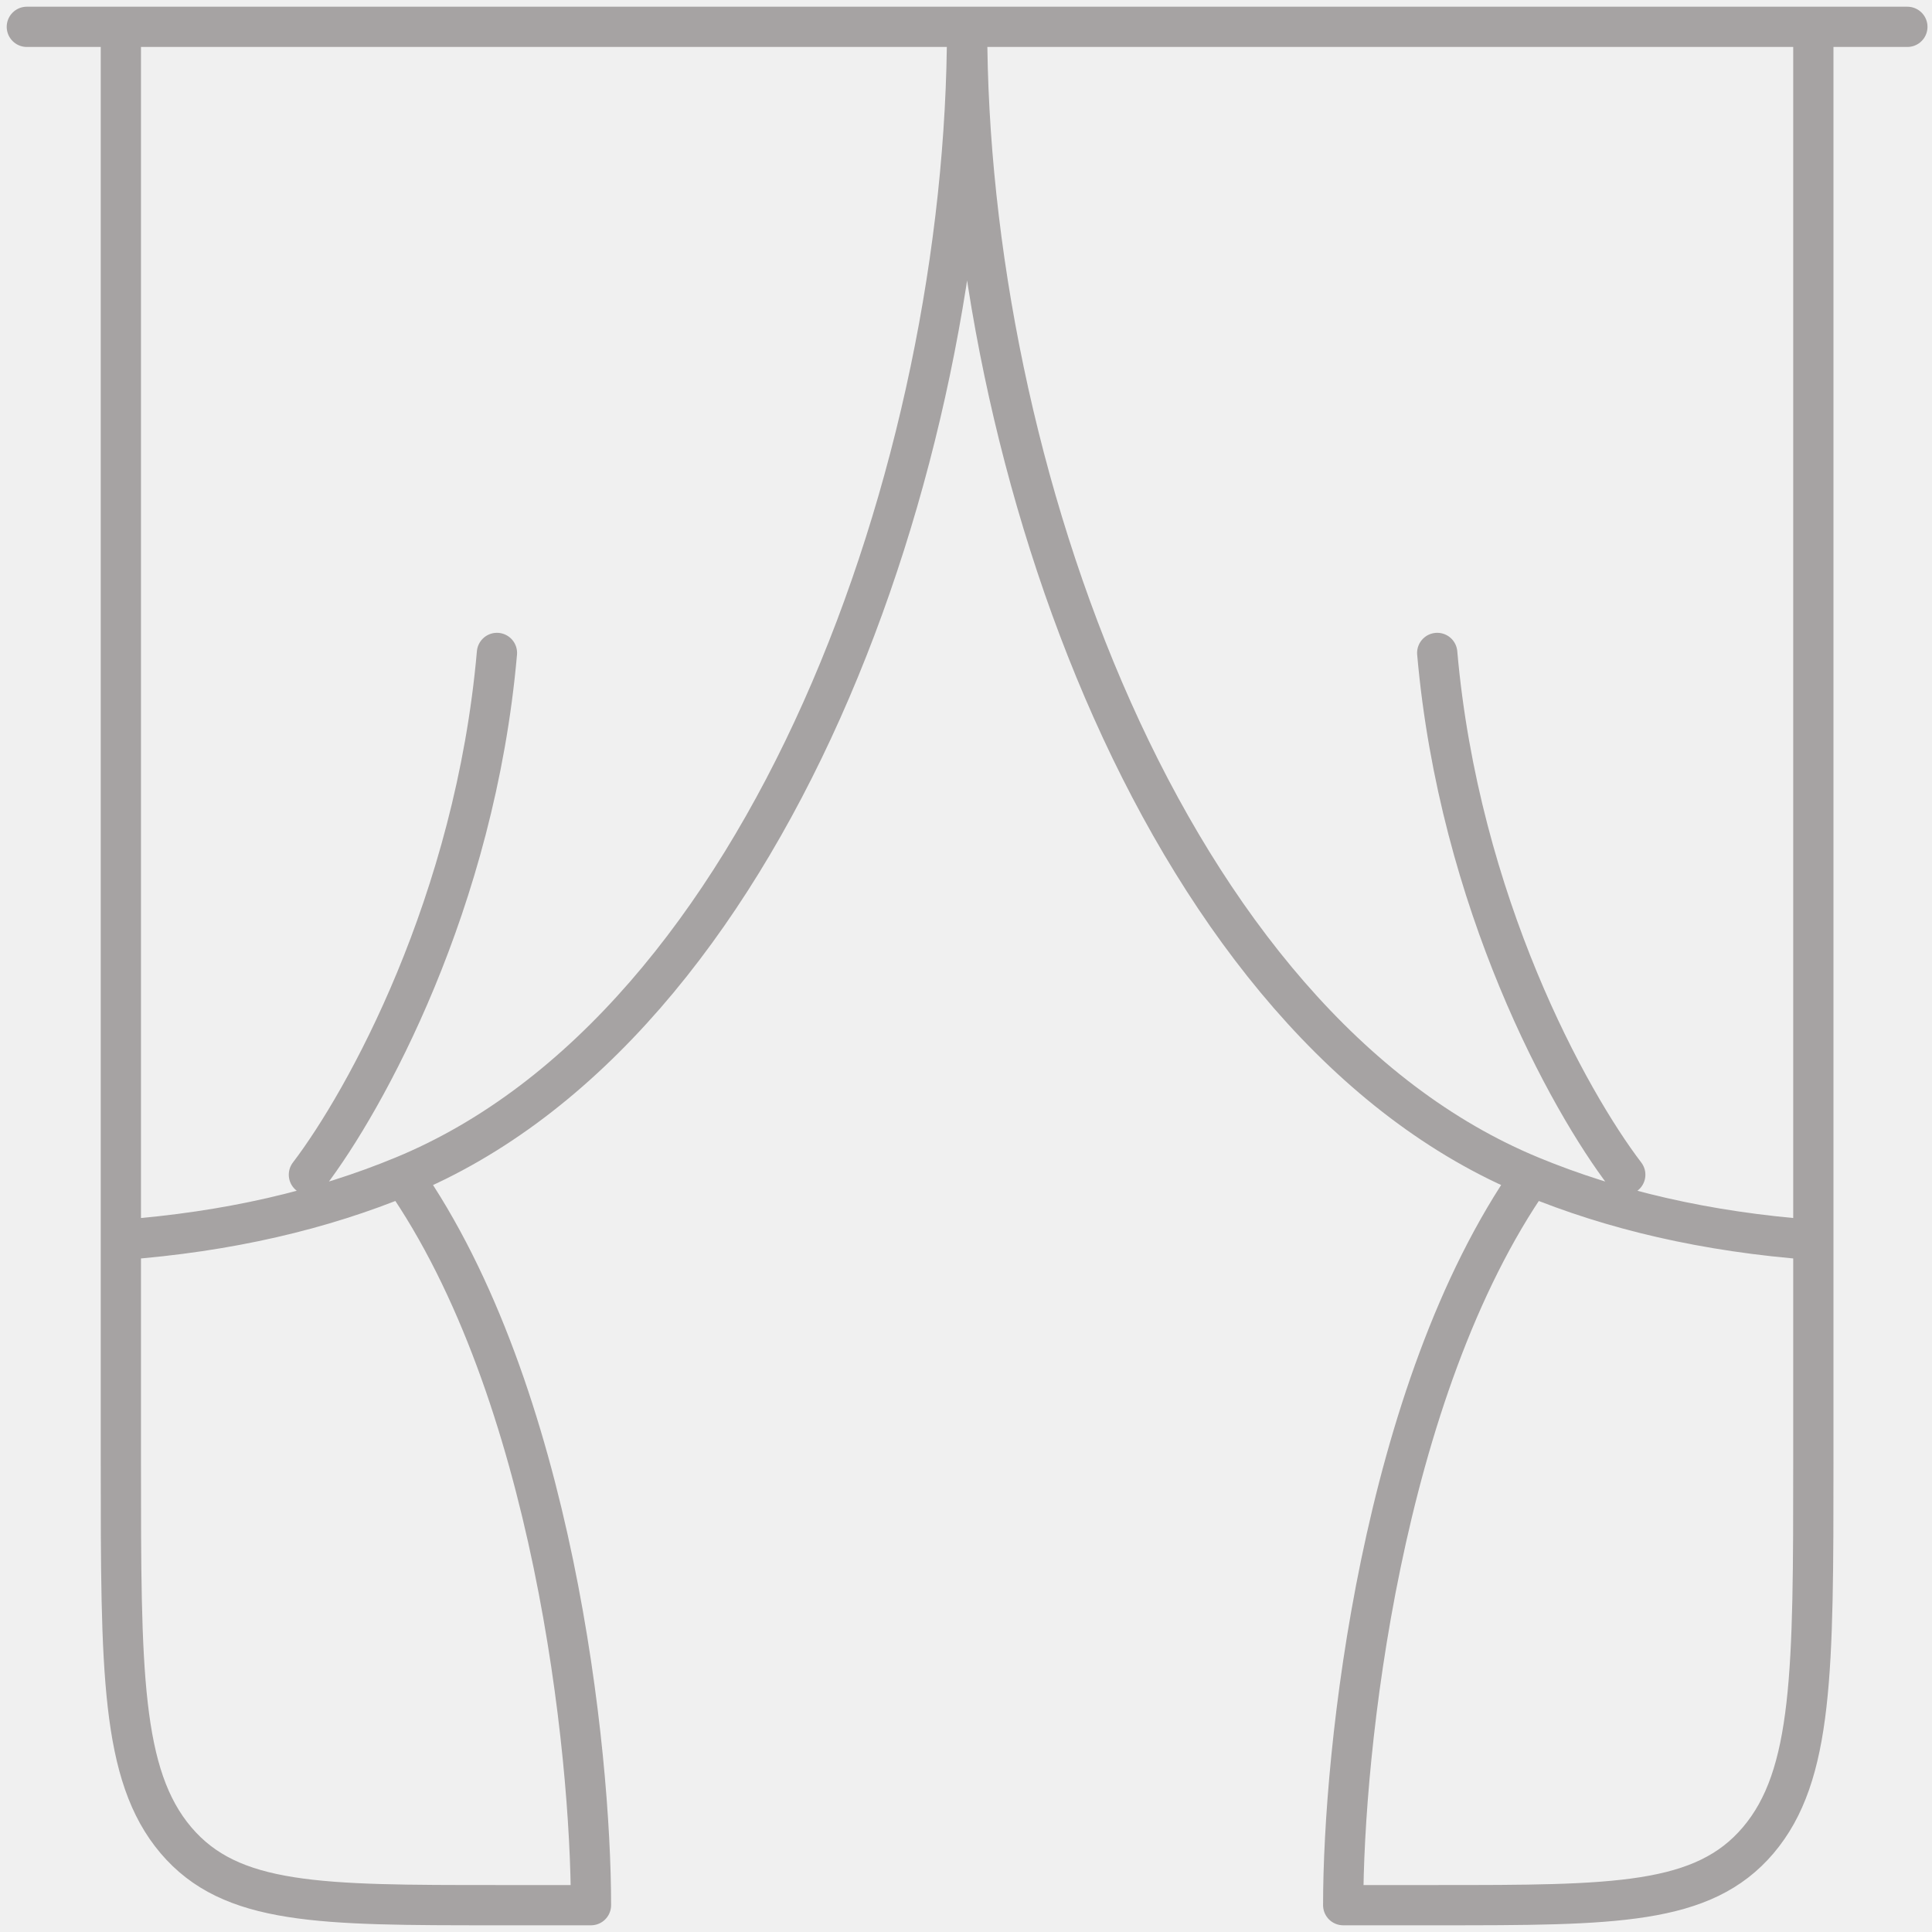
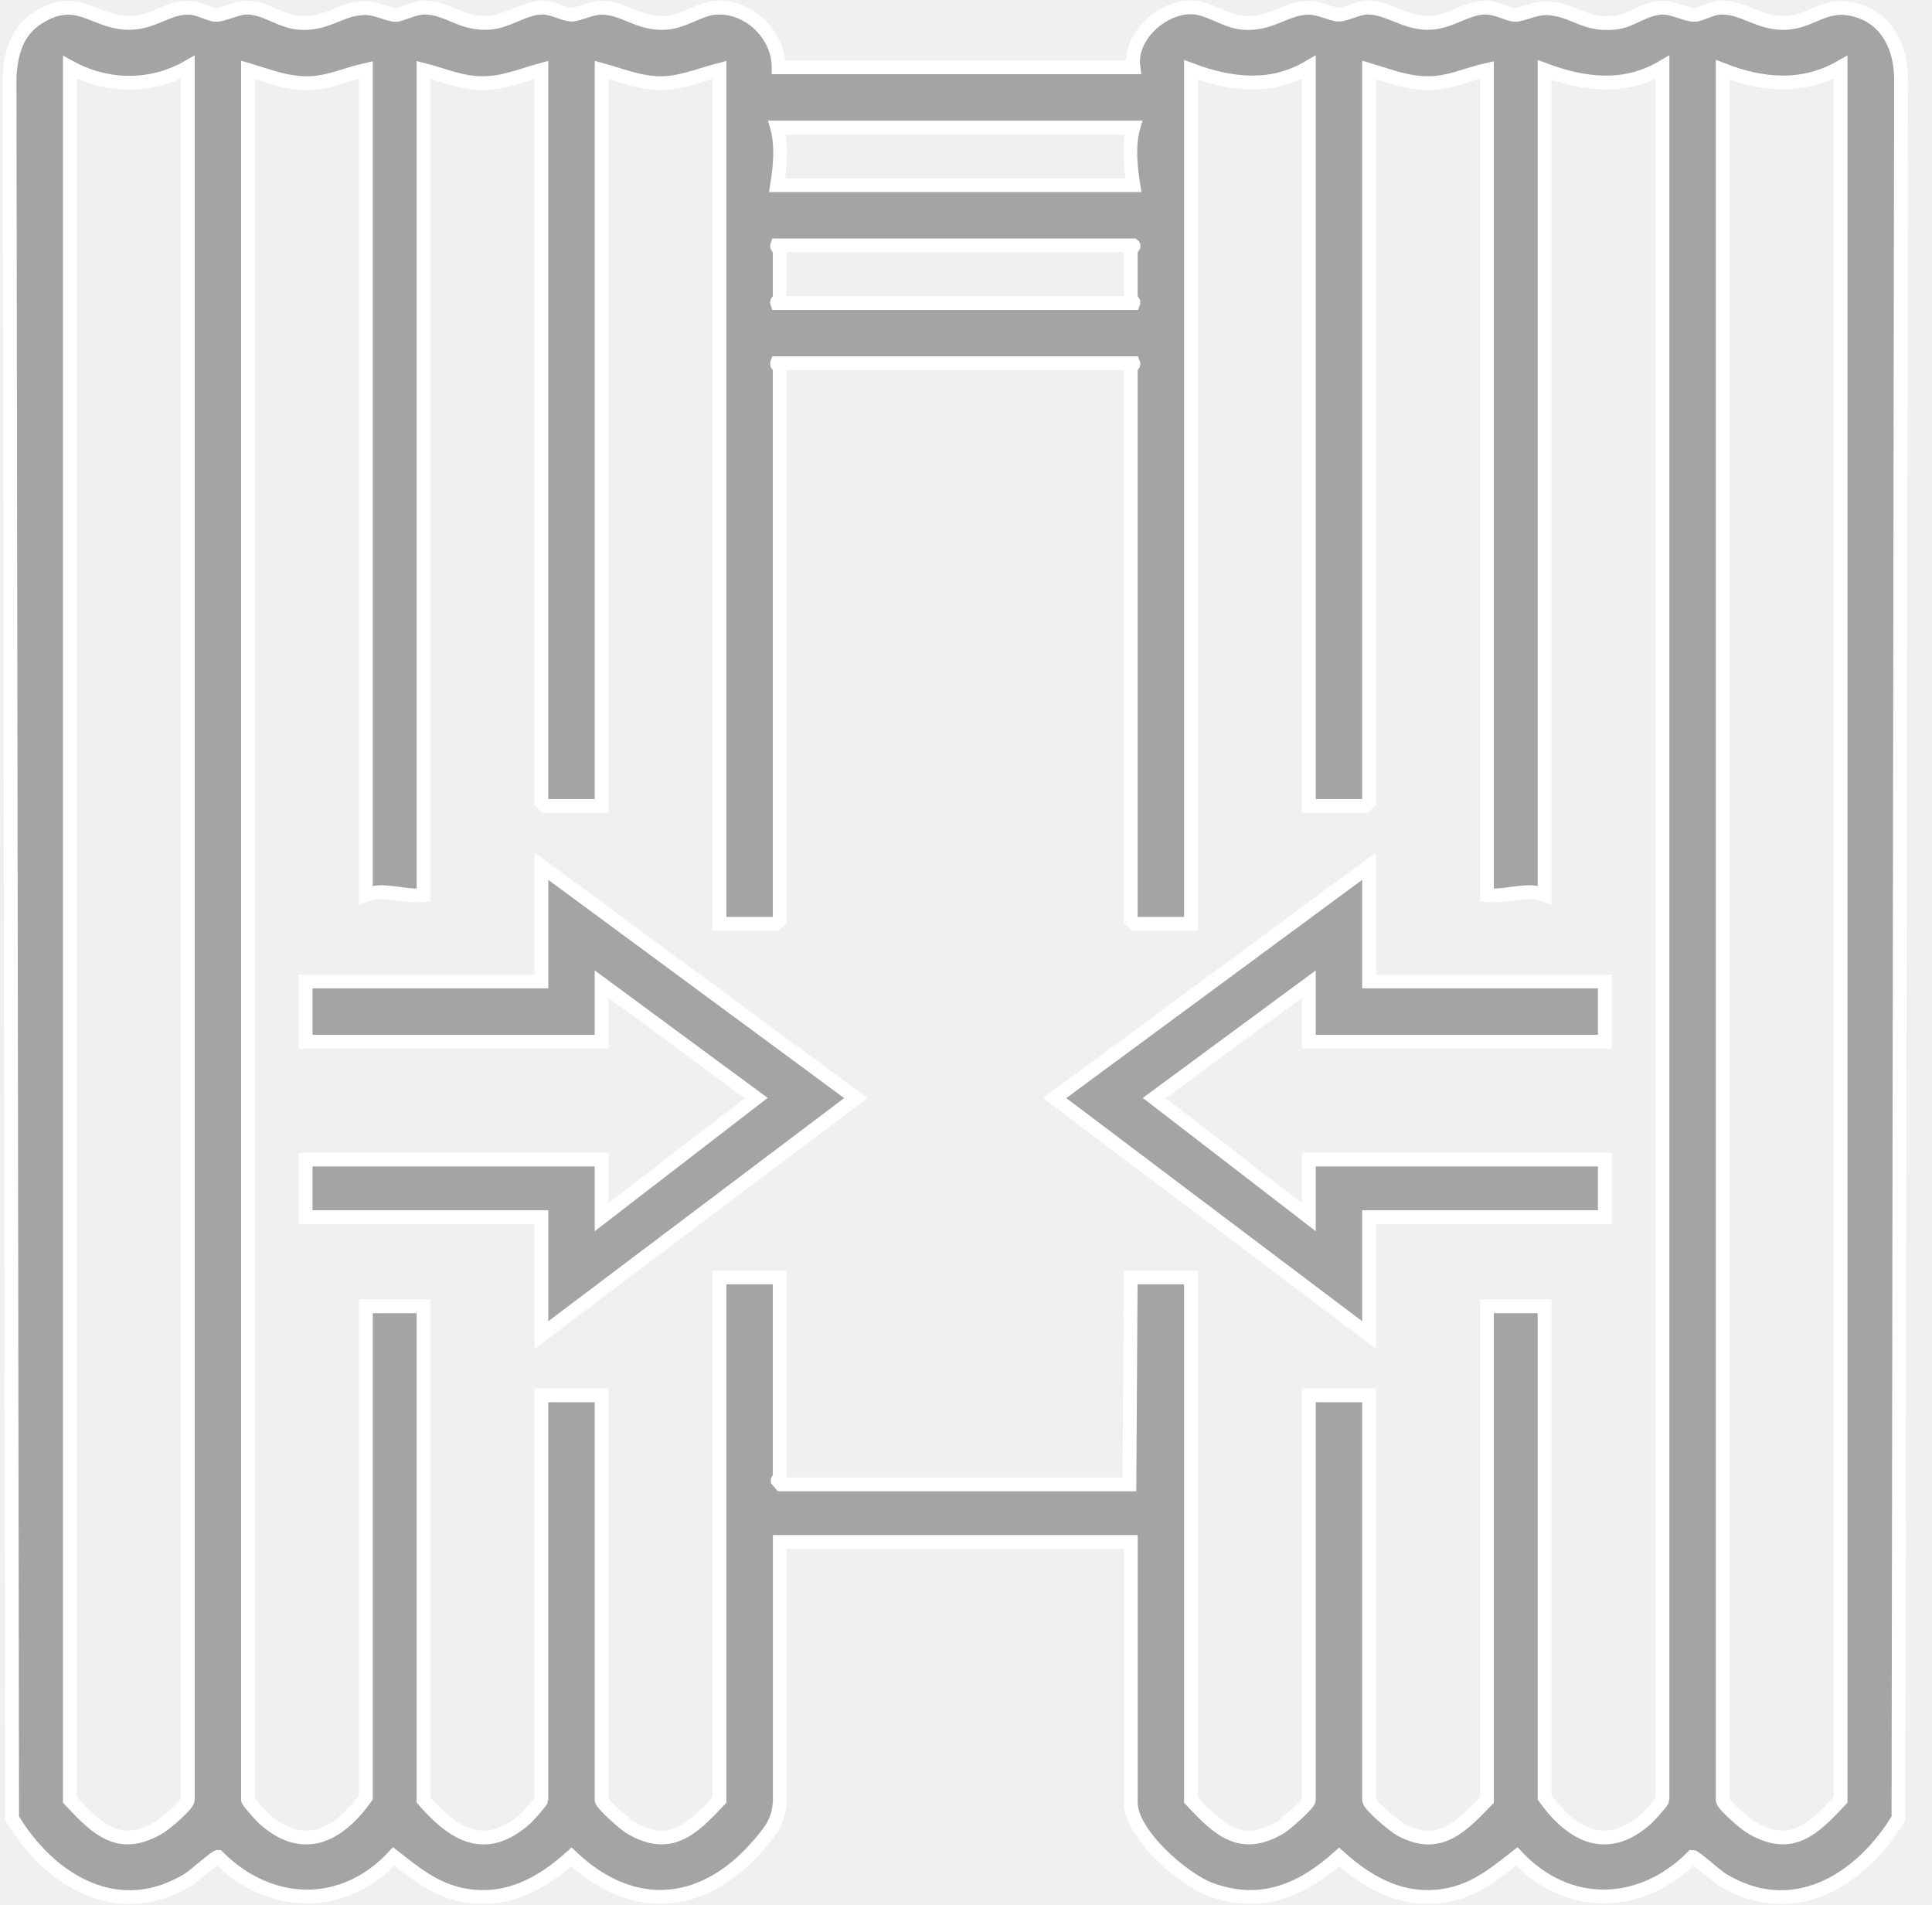
- <svg xmlns="http://www.w3.org/2000/svg" width="72" height="72" viewBox="0 0 72 72" fill="none">
-   <path d="M71.082 1H1M11.512 43.778C13.608 41.028 17.704 33.643 18.52 24.333M60.569 43.778C58.47 41.028 54.378 33.643 53.561 24.333M4.504 1V46.208M4.504 46.208V54.472C4.504 62.262 4.504 66.158 6.557 68.581C8.611 71 11.912 71 18.52 71H22.024C22.024 65.287 20.623 51.859 15.016 43.836M4.504 46.208C8.527 45.909 12.006 45.081 15.016 43.836M15.016 43.836C28.612 38.236 36.041 17.392 36.041 1C36.041 17.392 43.469 38.236 57.065 43.836M67.578 1V46.208M67.578 46.208V54.472C67.578 62.262 67.578 66.158 65.524 68.581C63.471 71 60.17 71 53.561 71H50.057C50.057 65.287 51.459 51.859 57.065 43.836M67.578 46.208C63.555 45.909 60.075 45.081 57.065 43.836" stroke="#A6A3A3" stroke-width="1.5" stroke-linecap="round" stroke-linejoin="round" />
+ <svg xmlns="http://www.w3.org/2000/svg" width="70" height="69" viewBox="0 0 70 69" fill="none">
+   <path d="M28.251 65.311C28.197 65.969 27.957 66.289 27.54 66.783C25.571 69.123 22.969 69.421 20.705 67.276C19.584 68.29 18.299 68.964 16.747 68.654C15.751 68.454 15.038 67.869 14.266 67.263C12.428 69.241 9.765 69.148 7.896 67.276C7.813 67.274 7.027 67.976 6.834 68.094C4.292 69.651 1.816 68.159 0.439 65.883L0.346 2.766C0.408 1.876 0.616 1.108 1.423 0.616C2.832 -0.242 3.404 0.825 4.669 0.83C5.537 0.833 6.028 0.298 6.782 0.281C7.202 0.272 7.536 0.519 7.806 0.537C8.077 0.556 8.577 0.275 8.938 0.275C9.616 0.275 10.167 0.777 10.833 0.828C11.855 0.907 12.33 0.305 13.225 0.292C13.619 0.286 14.122 0.556 14.341 0.54C14.592 0.522 15.01 0.271 15.393 0.276C16.251 0.286 16.729 0.912 17.764 0.823C18.42 0.767 19.006 0.276 19.663 0.275C20.007 0.275 20.448 0.528 20.707 0.528C20.989 0.528 21.416 0.273 21.82 0.281C22.633 0.298 23.165 0.894 24.129 0.828C24.81 0.781 25.385 0.282 26.022 0.275C27.187 0.261 28.209 1.279 28.211 2.438H41.065C40.911 1.34 42.065 0.284 43.114 0.265C43.771 0.253 44.355 0.76 45.002 0.824C46.028 0.928 46.553 0.298 47.401 0.281C47.804 0.273 48.231 0.528 48.514 0.528C48.773 0.528 49.215 0.274 49.558 0.275C50.293 0.275 50.887 0.832 51.741 0.83C52.548 0.828 53.08 0.284 53.829 0.275C54.21 0.27 54.632 0.522 54.88 0.539C55.129 0.556 55.614 0.279 56.063 0.299C57.047 0.343 57.465 1.004 58.647 0.801C59.149 0.715 59.608 0.302 60.213 0.279C60.627 0.264 61.12 0.557 61.416 0.537C61.656 0.521 62.013 0.279 62.371 0.275C63.195 0.265 63.776 0.894 64.748 0.828C65.721 0.761 66.174 0.011 67.353 0.398C68.433 0.752 68.871 1.792 68.878 2.86L68.785 65.883C67.408 68.159 64.931 69.652 62.389 68.094C62.196 67.976 61.411 67.274 61.327 67.276C59.456 69.154 56.799 69.23 54.957 67.263C54.186 67.869 53.472 68.455 52.476 68.654C50.925 68.964 49.64 68.289 48.518 67.276C47.168 68.492 45.691 69.116 43.888 68.469C42.864 68.101 40.971 66.442 40.971 65.311V55.868H28.254V65.311H28.251ZM6.803 2.437C5.476 3.196 3.865 3.172 2.532 2.437V65.216C3.53 66.281 4.321 67.074 5.789 66.196C5.986 66.078 6.803 65.387 6.803 65.216V2.437ZM47.422 29.2V2.437C46.044 3.247 44.588 3.068 43.151 2.532V33.471H41.111L40.968 33.329V13.304C40.968 13.275 41.089 13.231 41.063 13.162H28.156C28.131 13.231 28.251 13.275 28.251 13.304V33.329L28.109 33.471H26.068V2.532C25.362 2.713 24.681 3.013 23.933 3.013C23.185 3.013 22.519 2.729 21.798 2.532V29.2H19.757L19.615 29.058V2.532C18.894 2.73 18.253 3.014 17.48 3.013C16.706 3.012 16.05 2.712 15.344 2.532V32.427C14.645 32.521 13.933 32.155 13.256 32.427V2.532C12.53 2.694 11.894 3.013 11.121 3.013C10.349 3.013 9.687 2.74 8.986 2.532V65.216C8.986 65.264 9.457 65.795 9.554 65.882C10.993 67.175 12.263 66.509 13.256 65.121V47.327H15.344V65.216C16.448 66.485 17.595 67.18 19.047 65.882C19.143 65.795 19.615 65.264 19.615 65.216V50.554H21.798V65.216C21.798 65.35 22.625 66.083 22.811 66.196C24.27 67.078 25.079 66.275 26.068 65.216V46.283H28.251V53.543C28.251 53.567 28.174 53.599 28.177 53.638L28.299 53.78H40.921L40.968 46.283H43.151V65.216C44.14 66.275 44.95 67.078 46.408 66.196C46.594 66.083 47.422 65.35 47.422 65.216V50.554H49.605V65.216C49.605 65.403 50.516 66.156 50.729 66.275C52.131 67.052 52.945 66.188 53.875 65.216V47.327H55.963V65.121C56.957 66.509 58.227 67.175 59.665 65.882C59.762 65.795 60.234 65.264 60.234 65.216V2.437C58.856 3.247 57.4 3.068 55.963 2.532V32.427C55.286 32.155 54.575 32.521 53.875 32.427V2.532C53.148 2.694 52.512 3.013 51.74 3.013C50.967 3.013 50.306 2.74 49.605 2.532V29.058L49.462 29.2H47.422ZM62.417 2.532V65.216C62.417 65.387 63.233 66.078 63.43 66.196C64.898 67.073 65.69 66.281 66.687 65.216V2.437C65.307 3.222 63.846 3.091 62.417 2.532ZM41.063 4.62H28.156C28.34 5.264 28.261 6.062 28.156 6.708H41.063C40.959 6.062 40.88 5.264 41.063 4.62ZM41.063 8.891H28.156C28.131 8.96 28.251 9.005 28.251 9.033V10.836C28.251 10.865 28.131 10.909 28.156 10.979H41.063C41.089 10.909 40.968 10.865 40.968 10.836V9.033C40.968 9.013 41.111 8.925 41.063 8.891Z" fill="#A6A3A3" stroke="white" stroke-width="0.5" />
+   <path d="M19.616 31.383L31.005 39.783L19.616 48.371V44.1H11.074V42.012H21.798V44.1L27.399 39.783L21.798 35.654V37.742H11.074V35.559H19.616V31.383Z" fill="#A6A3A3" stroke="white" stroke-width="0.5" />
+   <path d="M49.604 31.383V35.559H58.146V37.742H47.422V35.654L41.821 39.783L47.422 44.1V42.012H58.146V44.1H49.604V48.371L38.215 39.783L49.604 31.383Z" fill="#A6A3A3" stroke="white" stroke-width="0.5" />
</svg>
